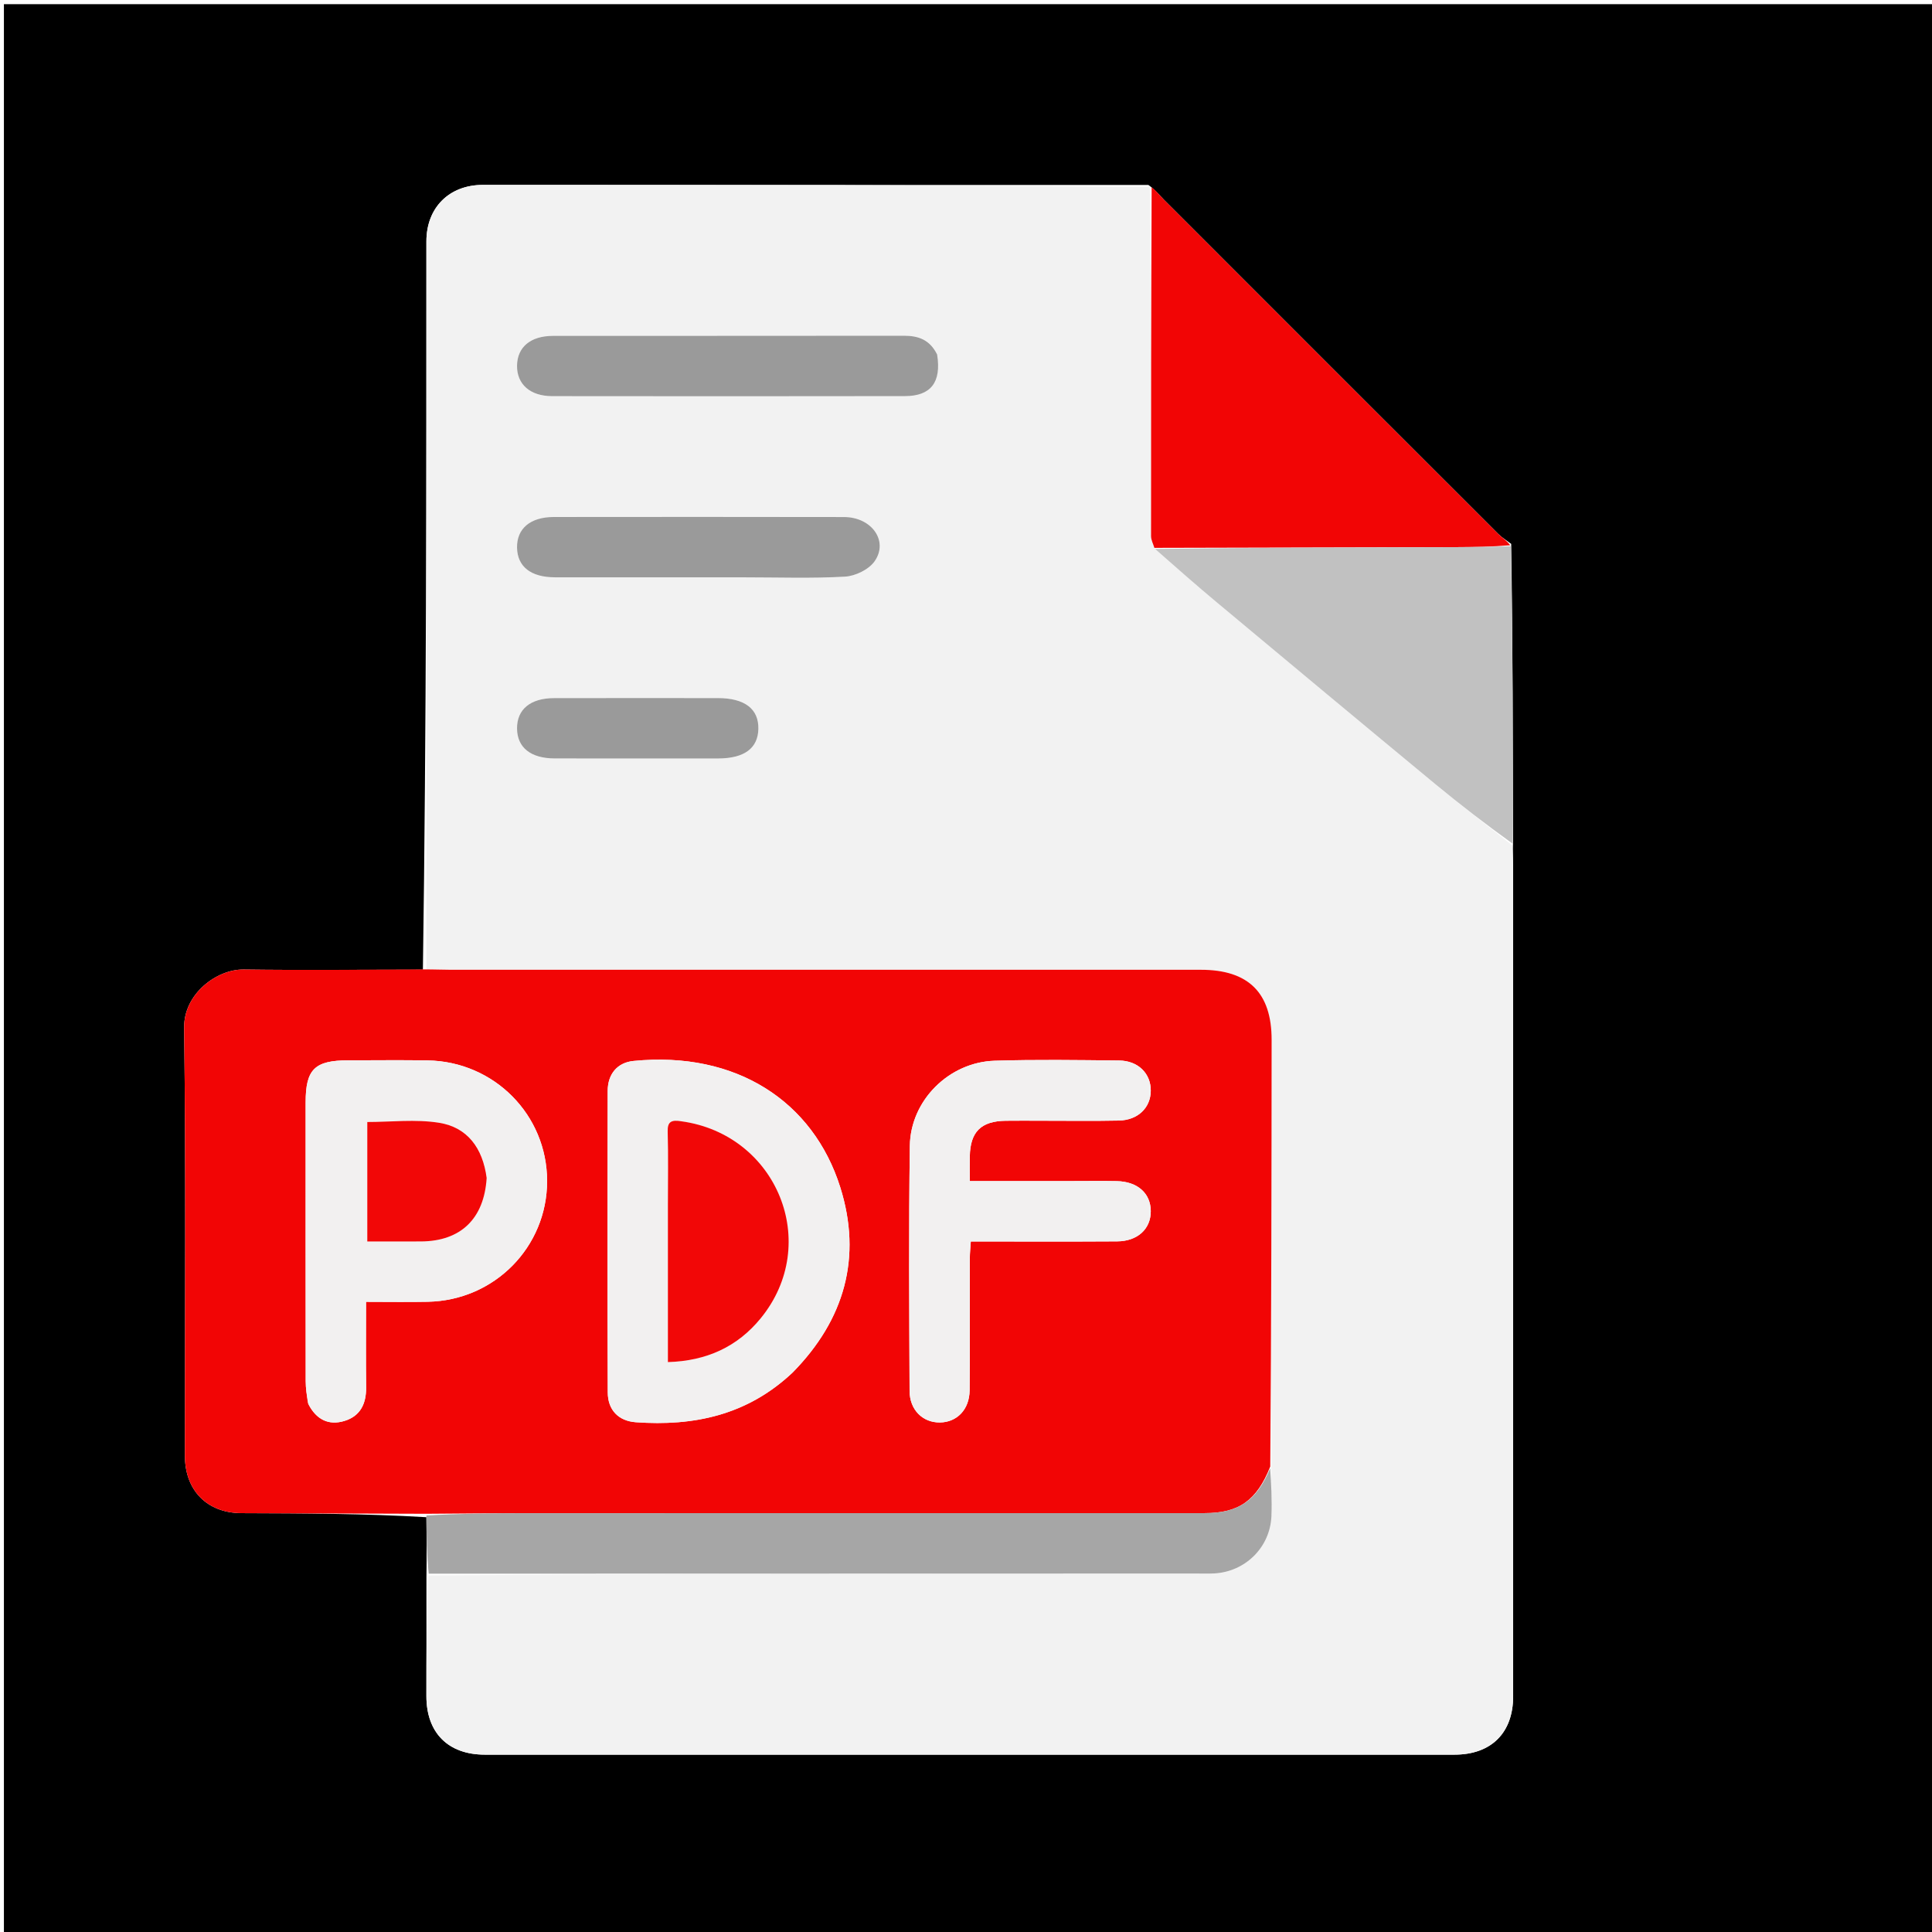
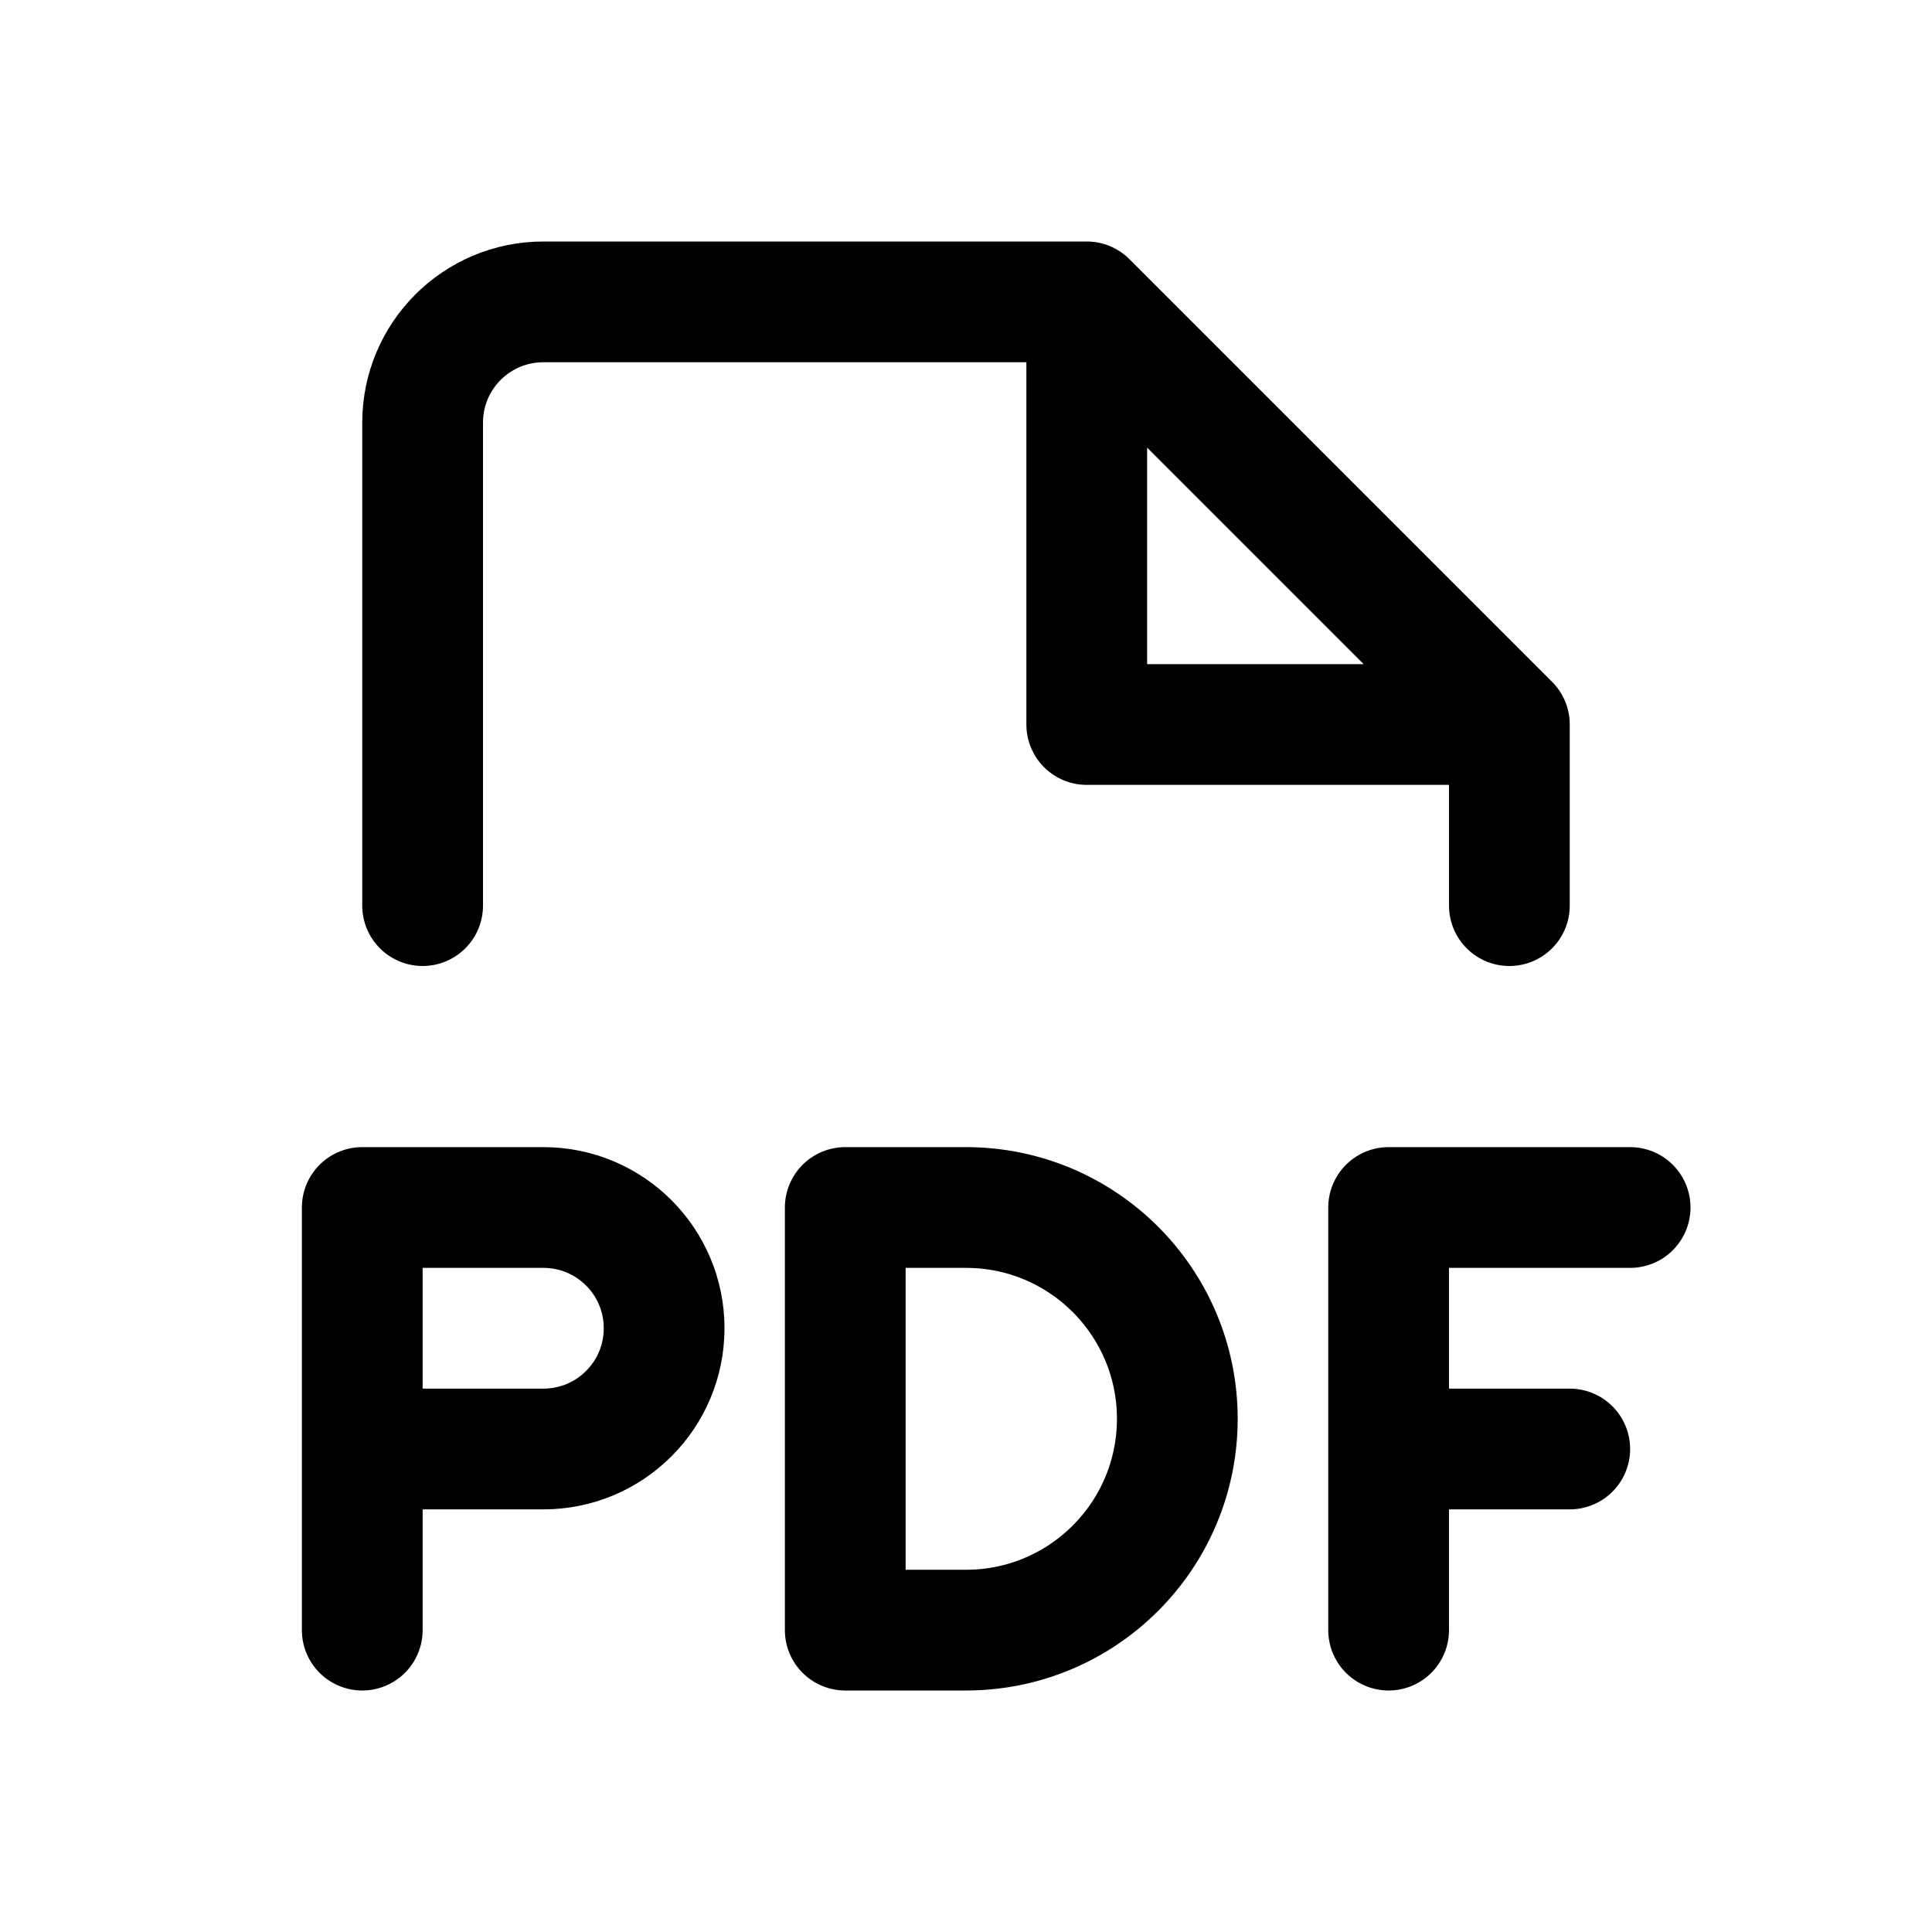
- <svg xmlns="http://www.w3.org/2000/svg" version="1.1" id="Layer_1" x="0px" y="0px" width="100%" viewBox="0 0 512 512" enable-background="new 0 0 512 512" xml:space="preserve">
-   <path fill="#000000" opacity="1" stroke="none" d=" M300,513   C200.024,513 100.549,513 1.036,513   C1.036,342.399 1.036,171.798 1.036,1.099   C171.559,1.099 342.118,1.099 512.839,1.099   C512.839,171.667 512.839,342.333 512.839,513   C442.132,513 371.316,513 300,513  M400.485,144.138   C399.322,143.254 398.039,142.491 397.015,141.468   C367.462,111.962 337.932,82.433 308.418,52.89   C307.282,51.753 306.331,50.433 304.335,49.015   C245.547,49.01 186.759,49.004 127.971,49.001   C119.026,49.001 113.002,55.031 113.001,63.983   C112.999,128.267 113,192.55 112.073,256.971   C96.241,256.981 80.407,257.142 64.578,256.931   C57.429,256.836 48.69,263.396 48.8,272.297   C49.269,310.121 48.998,347.954 49.001,385.784   C49.002,395.001 54.913,400.975 64.016,401.002   C80.344,401.051 96.673,401.111 113,402.077   C113.05,407.074 113.1,412.071 113.012,417.988   C113.008,428.488 113.001,438.988 113.001,449.488   C113,459.217 118.769,465 128.475,465   C214.141,465 299.808,465 385.474,465   C395.196,465 400.999,459.22 401,449.538   C401,376.205 401.001,302.872 400.991,229.538   C400.991,227.71 400.86,225.882 400.976,223.126   C400.936,196.967 400.896,170.809 400.485,144.138  z" />
-   <path fill="#F2F2F2" opacity="1" stroke="none" d=" M113.001,256.834   C113,192.55 112.999,128.267 113.001,63.983   C113.002,55.031 119.026,49.001 127.971,49.001   C186.759,49.004 245.547,49.01 304.717,49.553   C305.066,80.753 305.024,111.416 305.039,142.079   C305.04,143.115 305.617,144.152 306.1,145.469   C311.684,150.395 317.038,155.106 322.511,159.674   C341.733,175.717 360.964,191.749 380.26,207.702   C387.002,213.276 393.941,218.61 400.791,224.054   C400.86,225.882 400.991,227.71 400.991,229.538   C401.001,302.872 401,376.205 401,449.538   C400.999,459.22 395.196,465 385.474,465   C299.808,465 214.141,465 128.475,465   C118.769,465 113,459.217 113.001,449.488   C113.001,438.988 113.008,428.488 113.539,417.504   C181.665,417.014 249.262,417.007 316.86,416.999   C318.525,416.999 320.194,417.065 321.854,416.97   C330.058,416.499 336.592,410.04 336.942,401.822   C337.126,397.507 336.888,393.175 336.86,388.392   C336.92,350.478 336.97,313.024 336.995,275.569   C337.004,263.082 330.848,257.002 318.244,257.001   C251.824,256.997 185.403,257.001 118.982,256.992   C116.988,256.992 114.994,256.889 113.001,256.834  M248.182,93.594   C246.402,89.972 243.32,88.967 239.516,88.973   C208.526,89.019 177.535,88.984 146.545,89.012   C140.586,89.017 137.086,91.995 137.02,96.893   C136.954,101.811 140.478,104.978 146.337,104.984   C177.494,105.02 208.651,105.031 239.807,104.977   C246.677,104.966 249.527,101.329 248.182,93.594  M197.5,153.002   C206.321,153.002 215.16,153.318 223.952,152.813   C226.681,152.656 230.222,150.939 231.755,148.776   C235.562,143.406 231.028,137.035 223.674,137.02   C198.043,136.966 172.412,136.984 146.781,137.008   C140.533,137.014 136.93,140.078 137.02,145.141   C137.11,150.158 140.675,152.986 147.069,152.994   C163.546,153.017 180.023,153.002 197.5,153.002  M187.402,201.002   C188.4,201.002 189.399,201.006 190.397,201.001   C197.255,200.97 200.859,198.303 200.976,193.177   C201.097,187.879 197.351,185.006 190.258,185.001   C175.784,184.991 161.31,184.977 146.837,185.008   C140.541,185.021 136.969,188.01 137.02,193.08   C137.072,198.109 140.641,200.981 147.001,200.994   C160.144,201.021 173.286,201.002 187.402,201.002  z" />
-   <path fill="#F20505" opacity="1" stroke="none" d=" M112.537,256.902   C114.994,256.889 116.988,256.992 118.982,256.992   C185.403,257.001 251.824,256.997 318.244,257.001   C330.848,257.002 337.004,263.082 336.995,275.569   C336.97,313.024 336.92,350.478 336.631,388.653   C333.009,397.734 328.258,400.992 319.219,400.994   C259.298,401.007 199.377,400.994 139.456,401.008   C130.637,401.01 121.819,401.111 113.001,401.166   C96.673,401.111 80.344,401.051 64.016,401.002   C54.913,400.975 49.002,395.001 49.001,385.784   C48.998,347.954 49.269,310.121 48.8,272.297   C48.69,263.396 57.429,256.836 64.578,256.931   C80.407,257.142 96.241,256.981 112.537,256.902  M210.144,363.654   C223.821,349.736 228.521,333.19 222.67,314.621   C215.502,291.873 195.074,278.46 167.882,281.164   C163.556,281.594 161.058,284.684 161.047,289.088   C160.976,315.733 160.958,342.379 161.067,369.024   C161.086,373.655 163.895,376.579 168.498,376.907   C183.826,377.999 197.991,375.078 210.144,363.654  M81.793,372.242   C83.827,376.171 87.049,377.849 91.286,376.561   C95.517,375.273 97.072,371.977 97.024,367.673   C96.942,360.234 97.002,352.794 97.002,344.997   C102.79,344.997 108.085,345.083 113.377,344.981   C131.039,344.64 145.001,330.465 144.987,312.966   C144.974,295.474 130.984,281.315 113.317,281.02   C106.325,280.904 99.33,280.993 92.336,280.999   C83.398,281.006 81.003,283.346 81,292.117   C80.992,316.762 80.988,341.407 81.016,366.051   C81.018,367.867 81.28,369.683 81.793,372.242  M276.51,297.003   C283.171,297 289.834,297.099 296.492,296.962   C301.58,296.857 304.949,293.554 304.968,289.028   C304.987,284.491 301.626,281.097 296.558,281.044   C285.569,280.929 274.569,280.764 263.588,281.104   C251.524,281.479 241.291,291.587 241.118,303.652   C240.806,325.297 240.962,346.949 241.047,368.597   C241.067,373.646 244.537,377.014 249.067,376.97   C253.593,376.926 256.908,373.557 256.959,368.454   C257.075,356.798 256.991,345.14 257.014,333.483   C257.017,332.052 257.174,330.622 257.271,329.001   C270.454,329.001 283.26,329.057 296.065,328.975   C301.503,328.94 304.994,325.653 304.968,320.956   C304.941,316.246 301.474,313.128 295.986,313.014   C292.158,312.934 288.326,312.998 284.496,312.997   C275.401,312.997 266.306,312.997 257.003,312.997   C257.003,310.408 256.973,308.426 257.009,306.446   C257.126,299.937 259.972,297.107 266.523,297.011   C269.52,296.967 272.518,297.003 276.51,297.003  z" />
-   <path fill="#F20505" opacity="1" stroke="none" d=" M305.925,145.188   C305.617,144.152 305.04,143.115 305.039,142.079   C305.024,111.416 305.066,80.753 305.196,49.644   C306.331,50.433 307.282,51.753 308.418,52.89   C337.932,82.433 367.462,111.962 397.015,141.468   C398.039,142.491 399.322,143.254 400.221,144.498   C395.316,144.905 390.674,144.983 386.032,144.995   C359.33,145.068 332.628,145.126 305.925,145.188  z" />
-   <path fill="#C1C1C1" opacity="1" stroke="none" d=" M306.1,145.469   C332.628,145.126 359.33,145.068 386.032,144.995   C390.674,144.983 395.316,144.905 400.407,144.754   C400.896,170.809 400.936,196.967 400.883,223.59   C393.941,218.61 387.002,213.276 380.26,207.702   C360.964,191.749 341.733,175.717 322.511,159.674   C317.038,155.106 311.684,150.395 306.1,145.469  z" />
-   <path fill="#A6A6A6" opacity="1" stroke="none" d=" M113.001,401.622   C121.819,401.111 130.637,401.01 139.456,401.008   C199.377,400.994 259.298,401.007 319.219,400.994   C328.258,400.992 333.009,397.734 336.612,389.112   C336.888,393.175 337.126,397.507 336.942,401.822   C336.592,410.04 330.058,416.499 321.854,416.97   C320.194,417.065 318.525,416.999 316.86,416.999   C249.262,417.007 181.665,417.014 113.609,417.044   C113.1,412.071 113.05,407.074 113.001,401.622  z" />
-   <path fill="#9A9A9A" opacity="1" stroke="none" d=" M248.348,93.95   C249.527,101.329 246.677,104.966 239.807,104.977   C208.651,105.031 177.494,105.02 146.337,104.984   C140.478,104.978 136.954,101.811 137.02,96.893   C137.086,91.995 140.586,89.017 146.545,89.012   C177.535,88.984 208.526,89.019 239.516,88.973   C243.32,88.967 246.402,89.972 248.348,93.95  z" />
-   <path fill="#9A9A9A" opacity="1" stroke="none" d=" M197,153.002   C180.023,153.002 163.546,153.017 147.069,152.994   C140.675,152.986 137.11,150.158 137.02,145.141   C136.93,140.078 140.533,137.014 146.781,137.008   C172.412,136.984 198.043,136.966 223.674,137.02   C231.028,137.035 235.562,143.406 231.755,148.776   C230.222,150.939 226.681,152.656 223.952,152.813   C215.16,153.318 206.321,153.002 197,153.002  z" />
-   <path fill="#9A9A9A" opacity="1" stroke="none" d=" M186.916,201.002   C173.286,201.002 160.144,201.021 147.001,200.994   C140.641,200.981 137.072,198.109 137.02,193.08   C136.969,188.01 140.541,185.021 146.837,185.008   C161.31,184.977 175.784,184.991 190.258,185.001   C197.351,185.006 201.097,187.879 200.976,193.177   C200.859,198.303 197.255,200.97 190.397,201.001   C189.399,201.006 188.4,201.002 186.916,201.002  z" />
-   <path fill="#F2F0F0" opacity="1" stroke="none" d=" M209.881,363.891   C197.991,375.078 183.826,377.999 168.498,376.907   C163.895,376.579 161.086,373.655 161.067,369.024   C160.958,342.379 160.976,315.733 161.047,289.088   C161.058,284.684 163.556,281.594 167.882,281.164   C195.074,278.46 215.502,291.873 222.67,314.621   C228.521,333.19 223.821,349.736 209.881,363.891  M180.174,297.113   C177.993,296.715 176.868,297.188 176.943,299.843   C177.125,306.324 177.001,312.814 177.001,319.3   C177.001,333.077 177.001,346.853 177.001,360.969   C187.237,360.667 195.433,356.928 201.623,349.329   C217.787,329.483 205.873,300.655 180.174,297.113  z" />
-   <path fill="#F2F0F0" opacity="1" stroke="none" d=" M81.607,371.87   C81.28,369.683 81.018,367.867 81.016,366.051   C80.988,341.407 80.992,316.762 81,292.117   C81.003,283.346 83.398,281.006 92.336,280.999   C99.33,280.993 106.325,280.904 113.317,281.02   C130.984,281.315 144.974,295.474 144.987,312.966   C145.001,330.465 131.039,344.64 113.377,344.981   C108.085,345.083 102.79,344.997 97.002,344.997   C97.002,352.794 96.942,360.234 97.024,367.673   C97.072,371.977 95.517,375.273 91.286,376.561   C87.049,377.849 83.827,376.171 81.607,371.87  M128.956,311.748   C127.923,304.192 123.828,298.739 116.354,297.547   C110.113,296.553 103.587,297.343 97.335,297.343   C97.335,308.052 97.335,318.434 97.335,329   C102.311,329 106.953,329.025 111.595,328.995   C122.06,328.926 128.3,323.024 128.956,311.748  z" />
-   <path fill="#F2F0F0" opacity="1" stroke="none" d=" M276.013,297.003   C272.518,297.003 269.52,296.967 266.523,297.011   C259.972,297.107 257.126,299.937 257.009,306.446   C256.973,308.426 257.003,310.408 257.003,312.997   C266.306,312.997 275.401,312.997 284.496,312.997   C288.326,312.998 292.158,312.934 295.986,313.014   C301.474,313.128 304.941,316.246 304.968,320.956   C304.994,325.653 301.503,328.94 296.065,328.975   C283.26,329.057 270.454,329.001 257.271,329.001   C257.174,330.622 257.017,332.052 257.014,333.483   C256.991,345.14 257.075,356.798 256.959,368.454   C256.908,373.557 253.593,376.926 249.067,376.97   C244.537,377.014 241.067,373.646 241.047,368.597   C240.962,346.949 240.806,325.297 241.118,303.652   C241.291,291.587 251.524,281.479 263.588,281.104   C274.569,280.764 285.569,280.929 296.558,281.044   C301.626,281.097 304.987,284.491 304.968,289.028   C304.949,293.554 301.58,296.857 296.492,296.962   C289.834,297.099 283.171,297 276.013,297.003  z" />
-   <path fill="#F20707" opacity="1" stroke="none" d=" M180.604,297.159   C205.873,300.655 217.787,329.483 201.623,349.329   C195.433,356.928 187.237,360.667 177.001,360.969   C177.001,346.853 177.001,333.077 177.001,319.3   C177.001,312.814 177.125,306.324 176.943,299.843   C176.868,297.188 177.993,296.715 180.604,297.159  z" />
-   <path fill="#F20707" opacity="1" stroke="none" d=" M128.97,312.166   C128.3,323.024 122.06,328.926 111.595,328.995   C106.953,329.025 102.311,329 97.335,329   C97.335,318.434 97.335,308.052 97.335,297.343   C103.587,297.343 110.113,296.553 116.354,297.547   C123.828,298.739 127.923,304.192 128.97,312.166  z" />
+ <svg xmlns="http://www.w3.org/2000/svg" width="32" height="32" viewBox="0 0 32 32" fill="none">
+   <path d="M14 27V20H16C17.933 20 19.5 21.567 19.5 23.5C19.5 25.433 17.933 27 16 27H14Z" stroke="black" stroke-width="2" stroke-linecap="round" stroke-linejoin="round" />
+   <path d="M23 27V20H27M23 24H26" stroke="black" stroke-width="2" stroke-linecap="round" stroke-linejoin="round" />
+   <path d="M6 27V20H9C10.105 20 11 20.895 11 22C11 23.105 10.105 24 9 24H6" stroke="black" stroke-width="2" stroke-linecap="round" stroke-linejoin="round" />
+   <path d="M18 5H9C7.895 5 7 5.895 7 7V15M18 5L25 12M18 5V12H25M25 12V15" stroke="black" stroke-width="2" stroke-linecap="round" stroke-linejoin="round" />
</svg>
